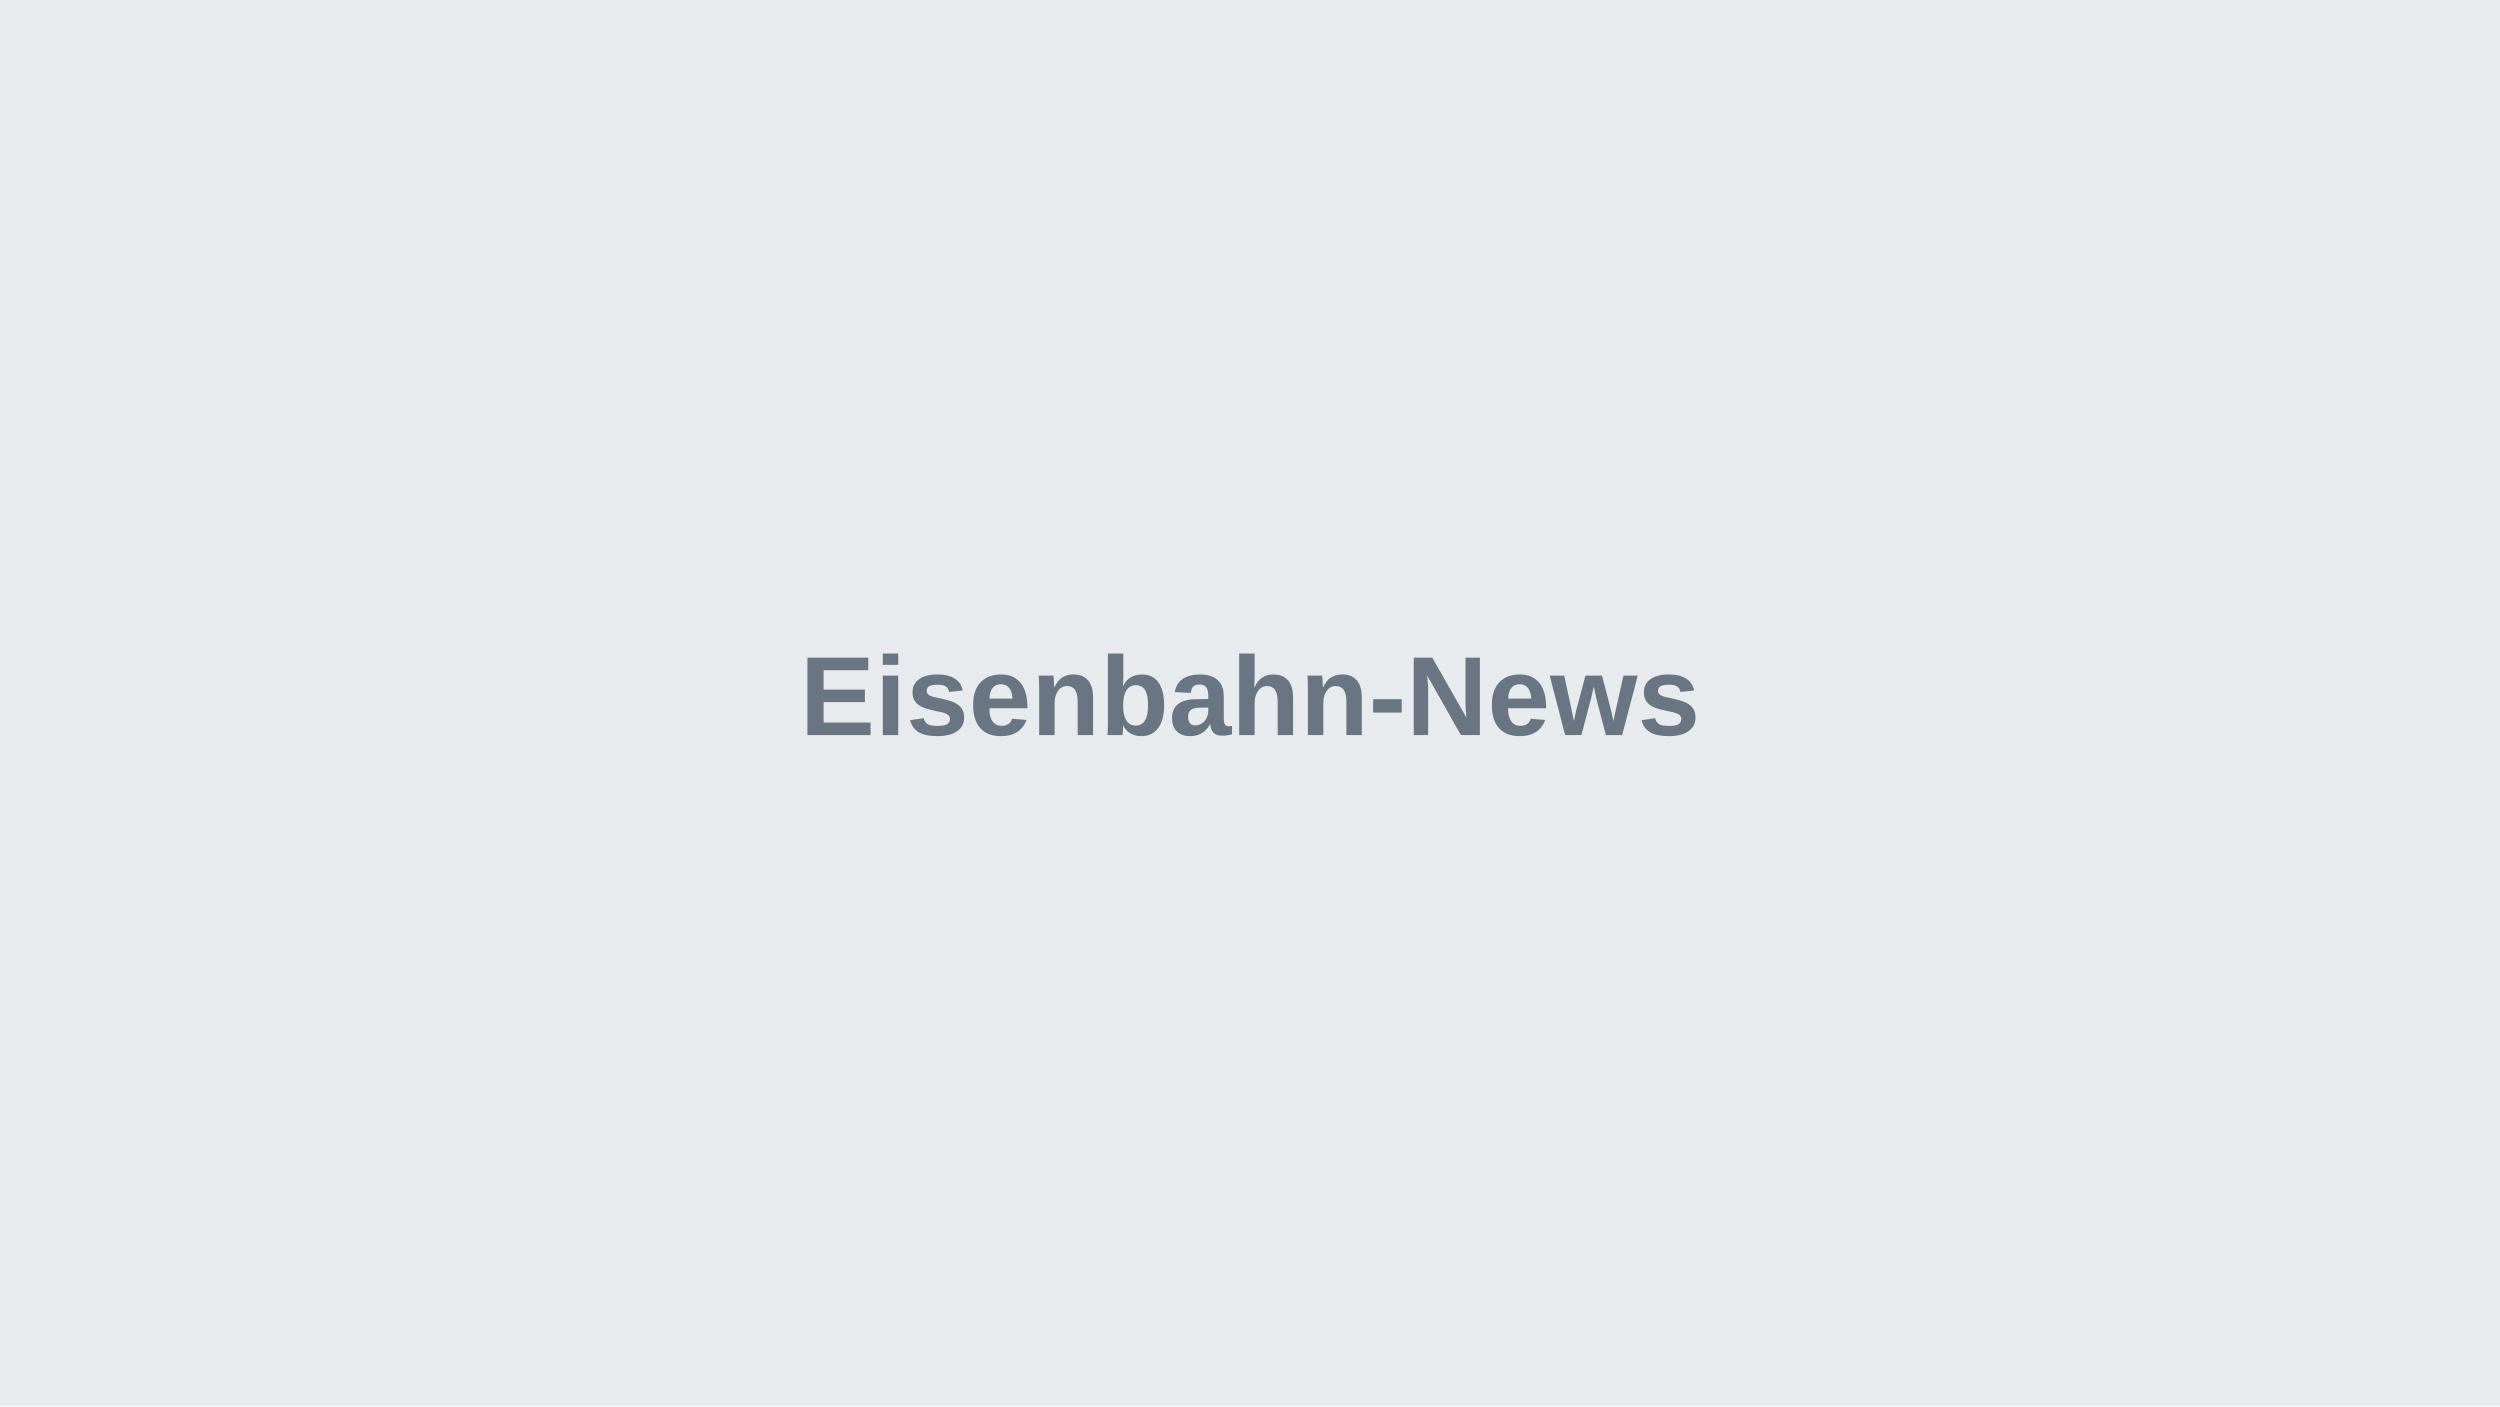
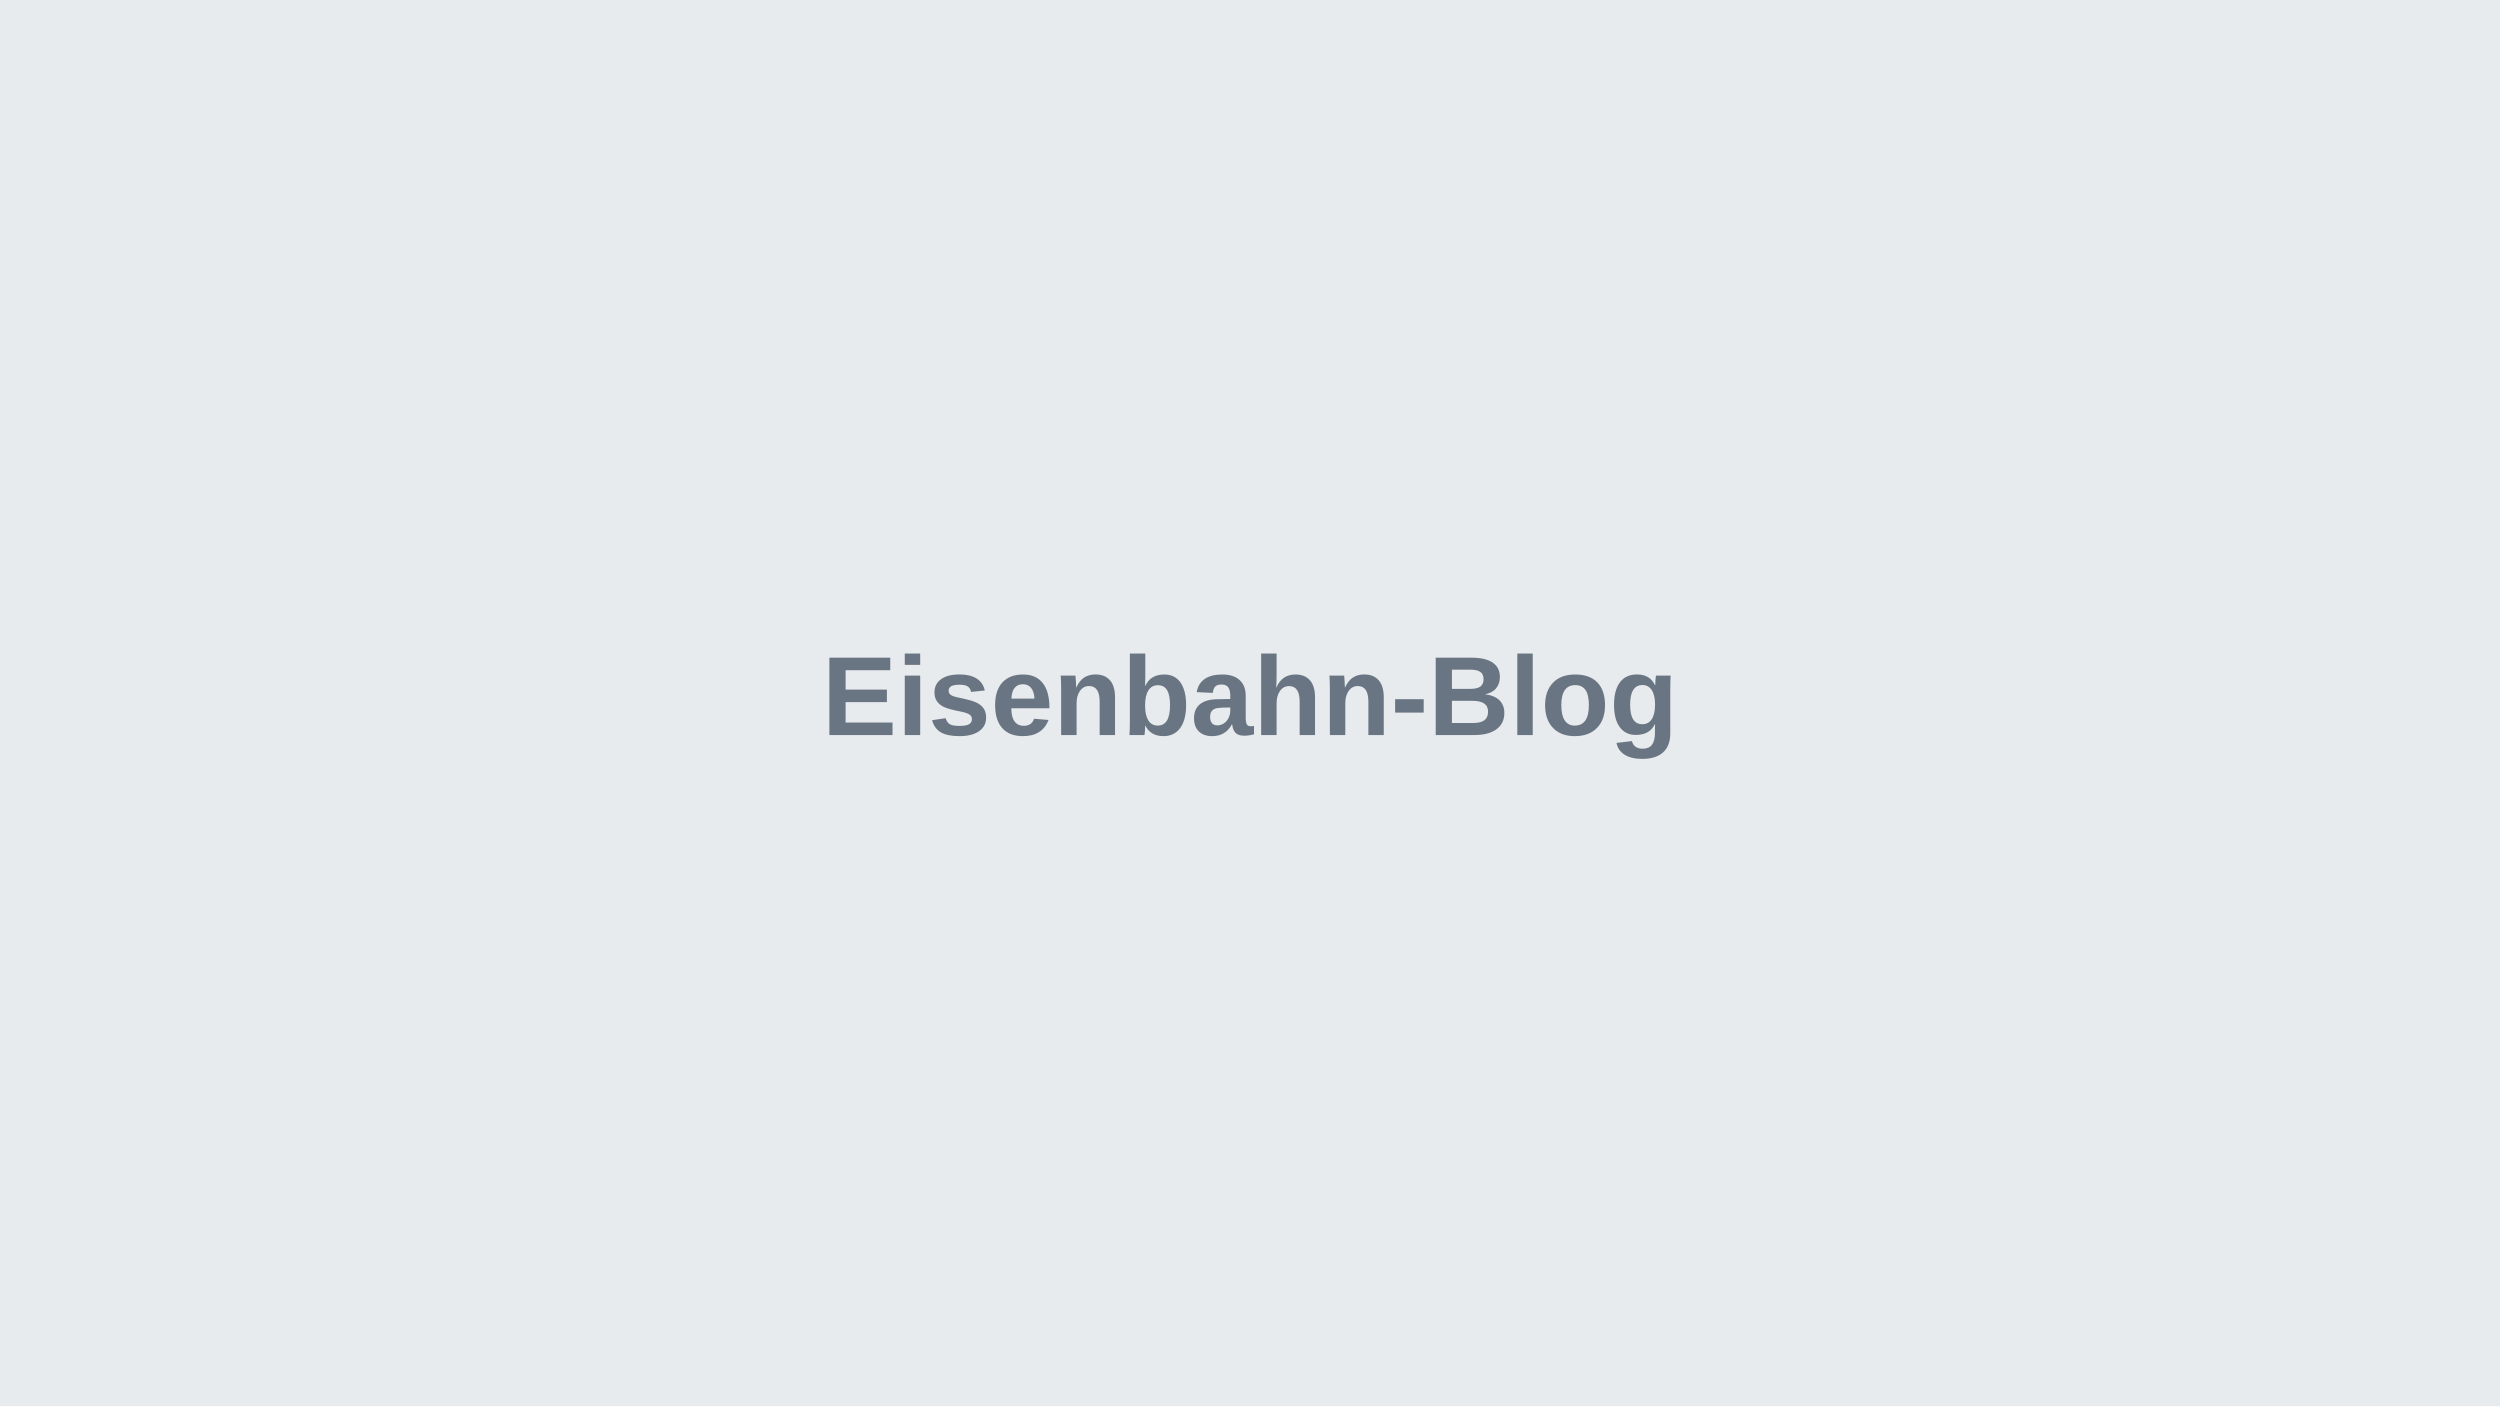
<svg xmlns="http://www.w3.org/2000/svg" viewBox="0 0 1600 900">
  <rect width="1600" height="900" fill="#e7ebee" />
-   <text x="800" y="450" text-anchor="middle" dominant-baseline="middle" font-family="Arial" font-size="72" font-weight="700" fill="#697582">Eisenbahn-News</text>
+   <text x="800" y="450" text-anchor="middle" dominant-baseline="middle" font-family="Arial" font-size="72" font-weight="700" fill="#697582">Eisenbahn-Blog</text>
</svg>
